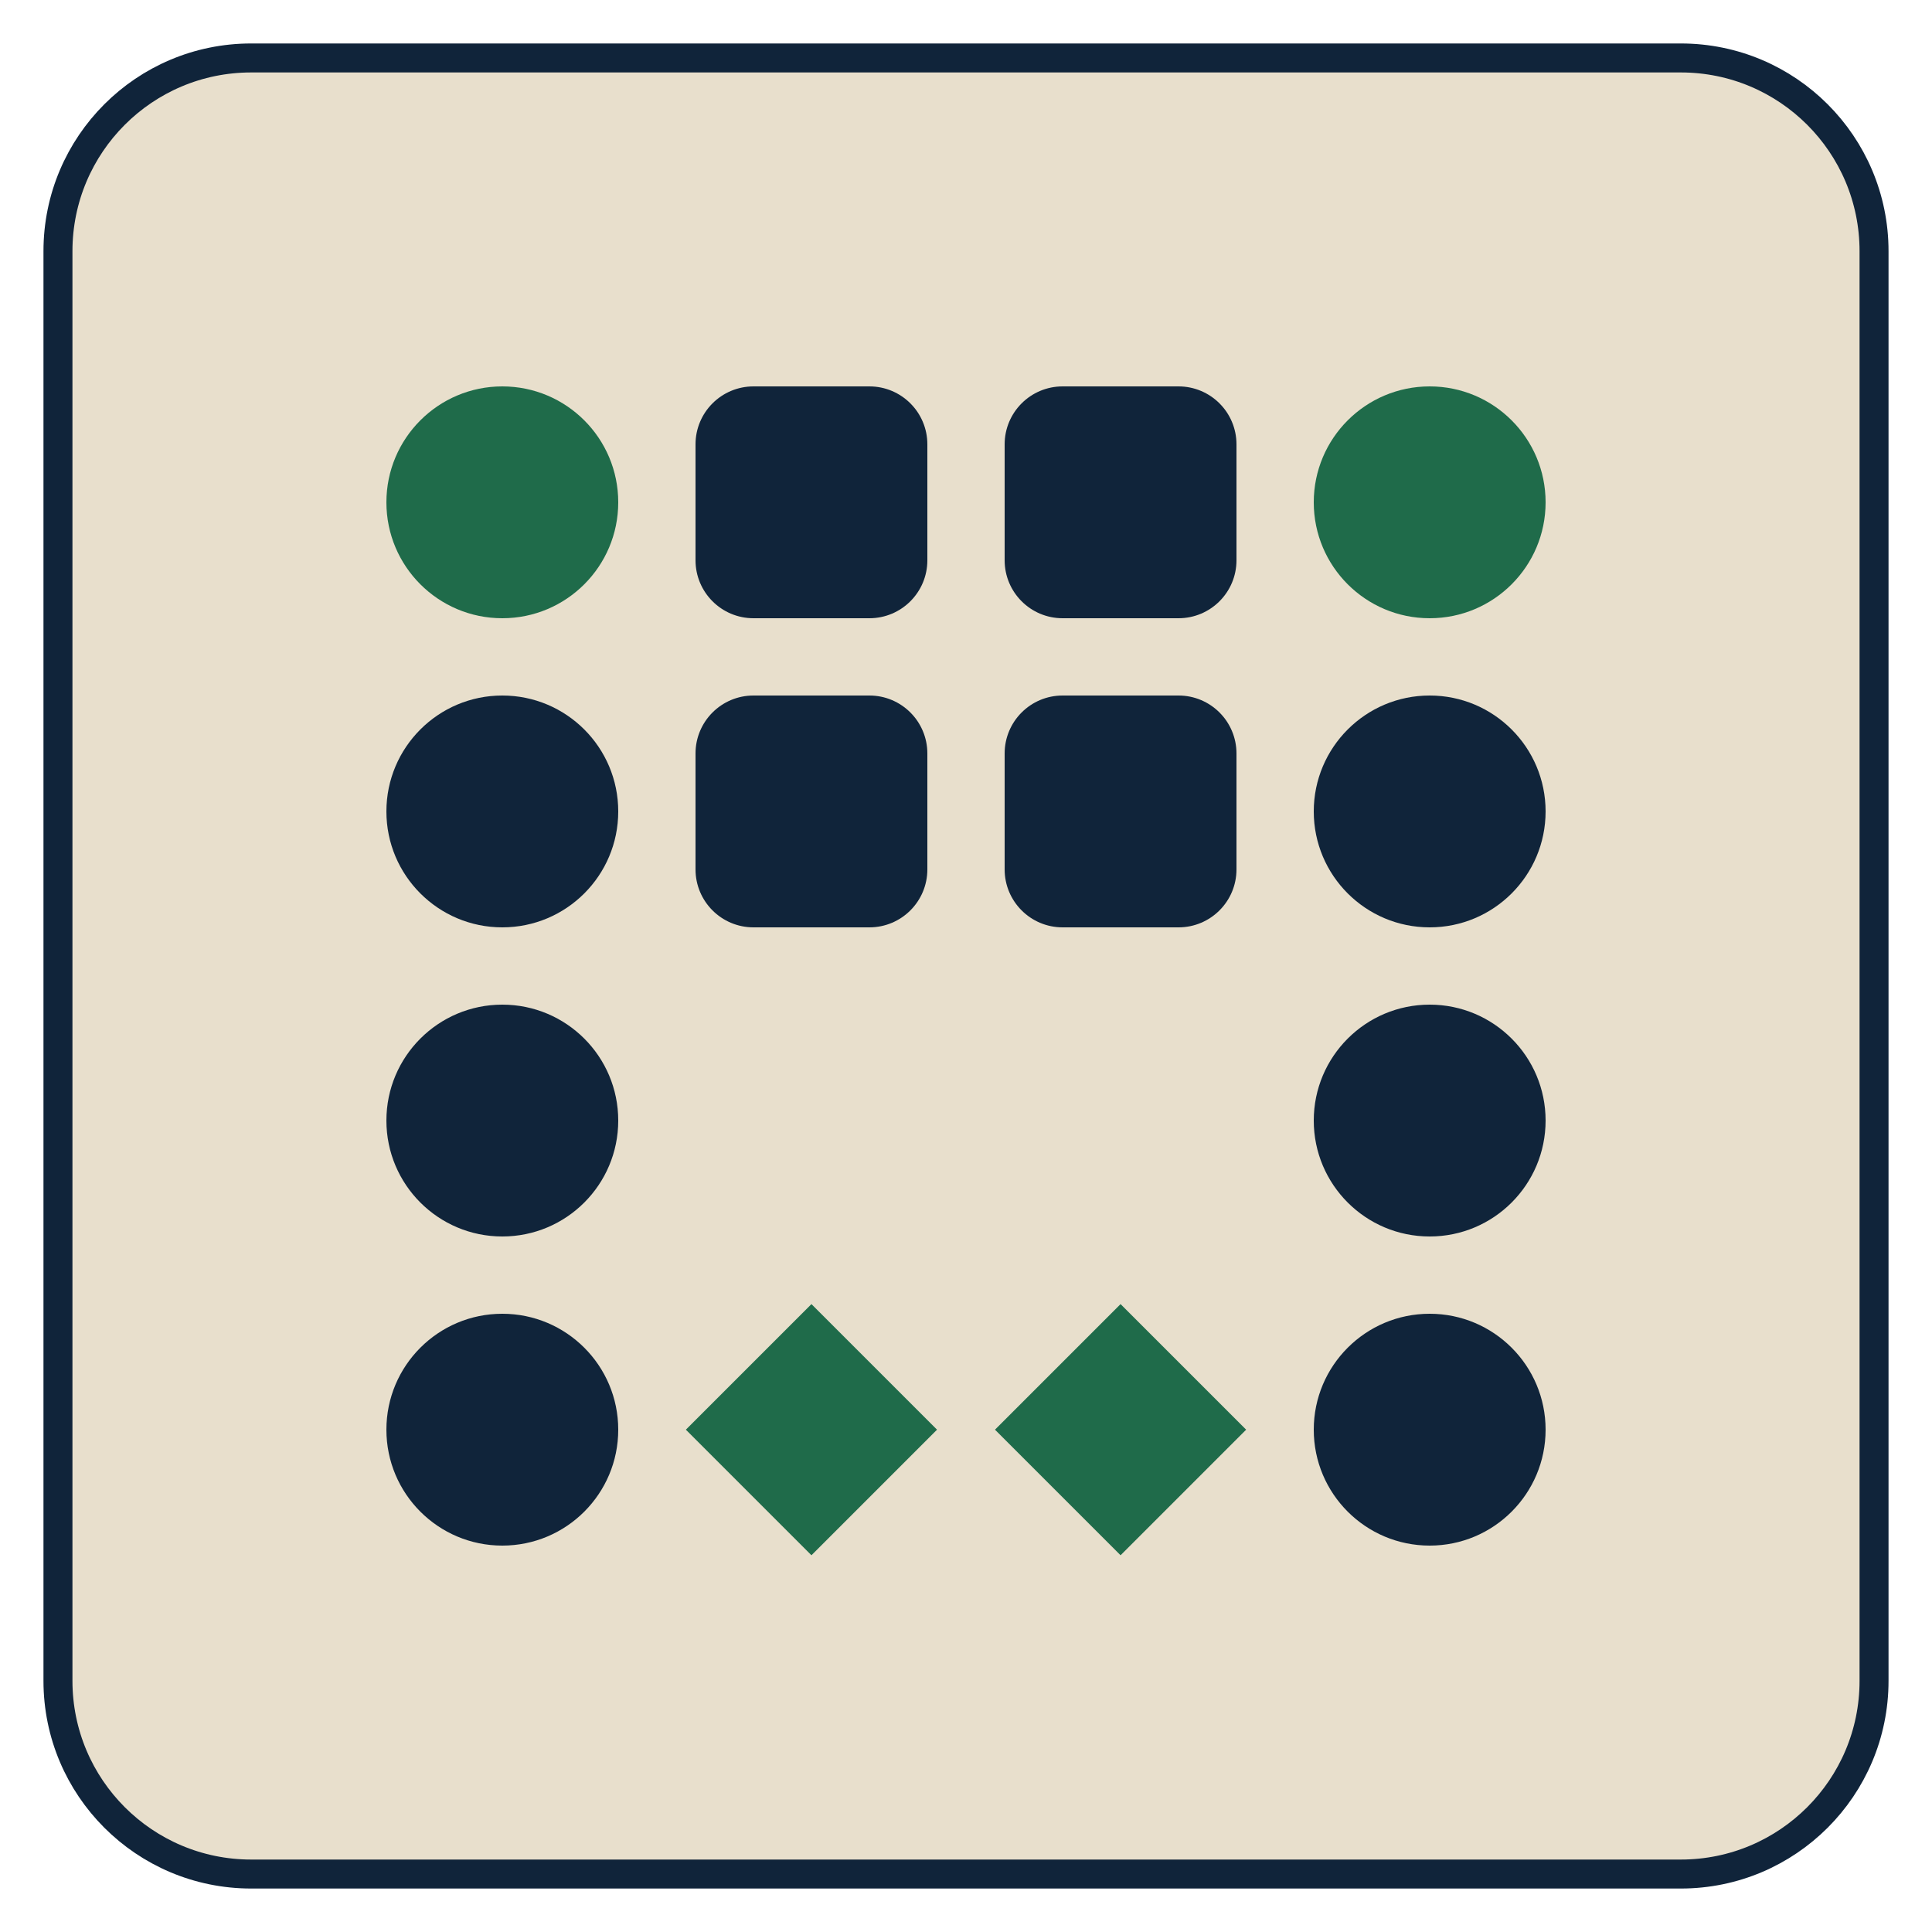
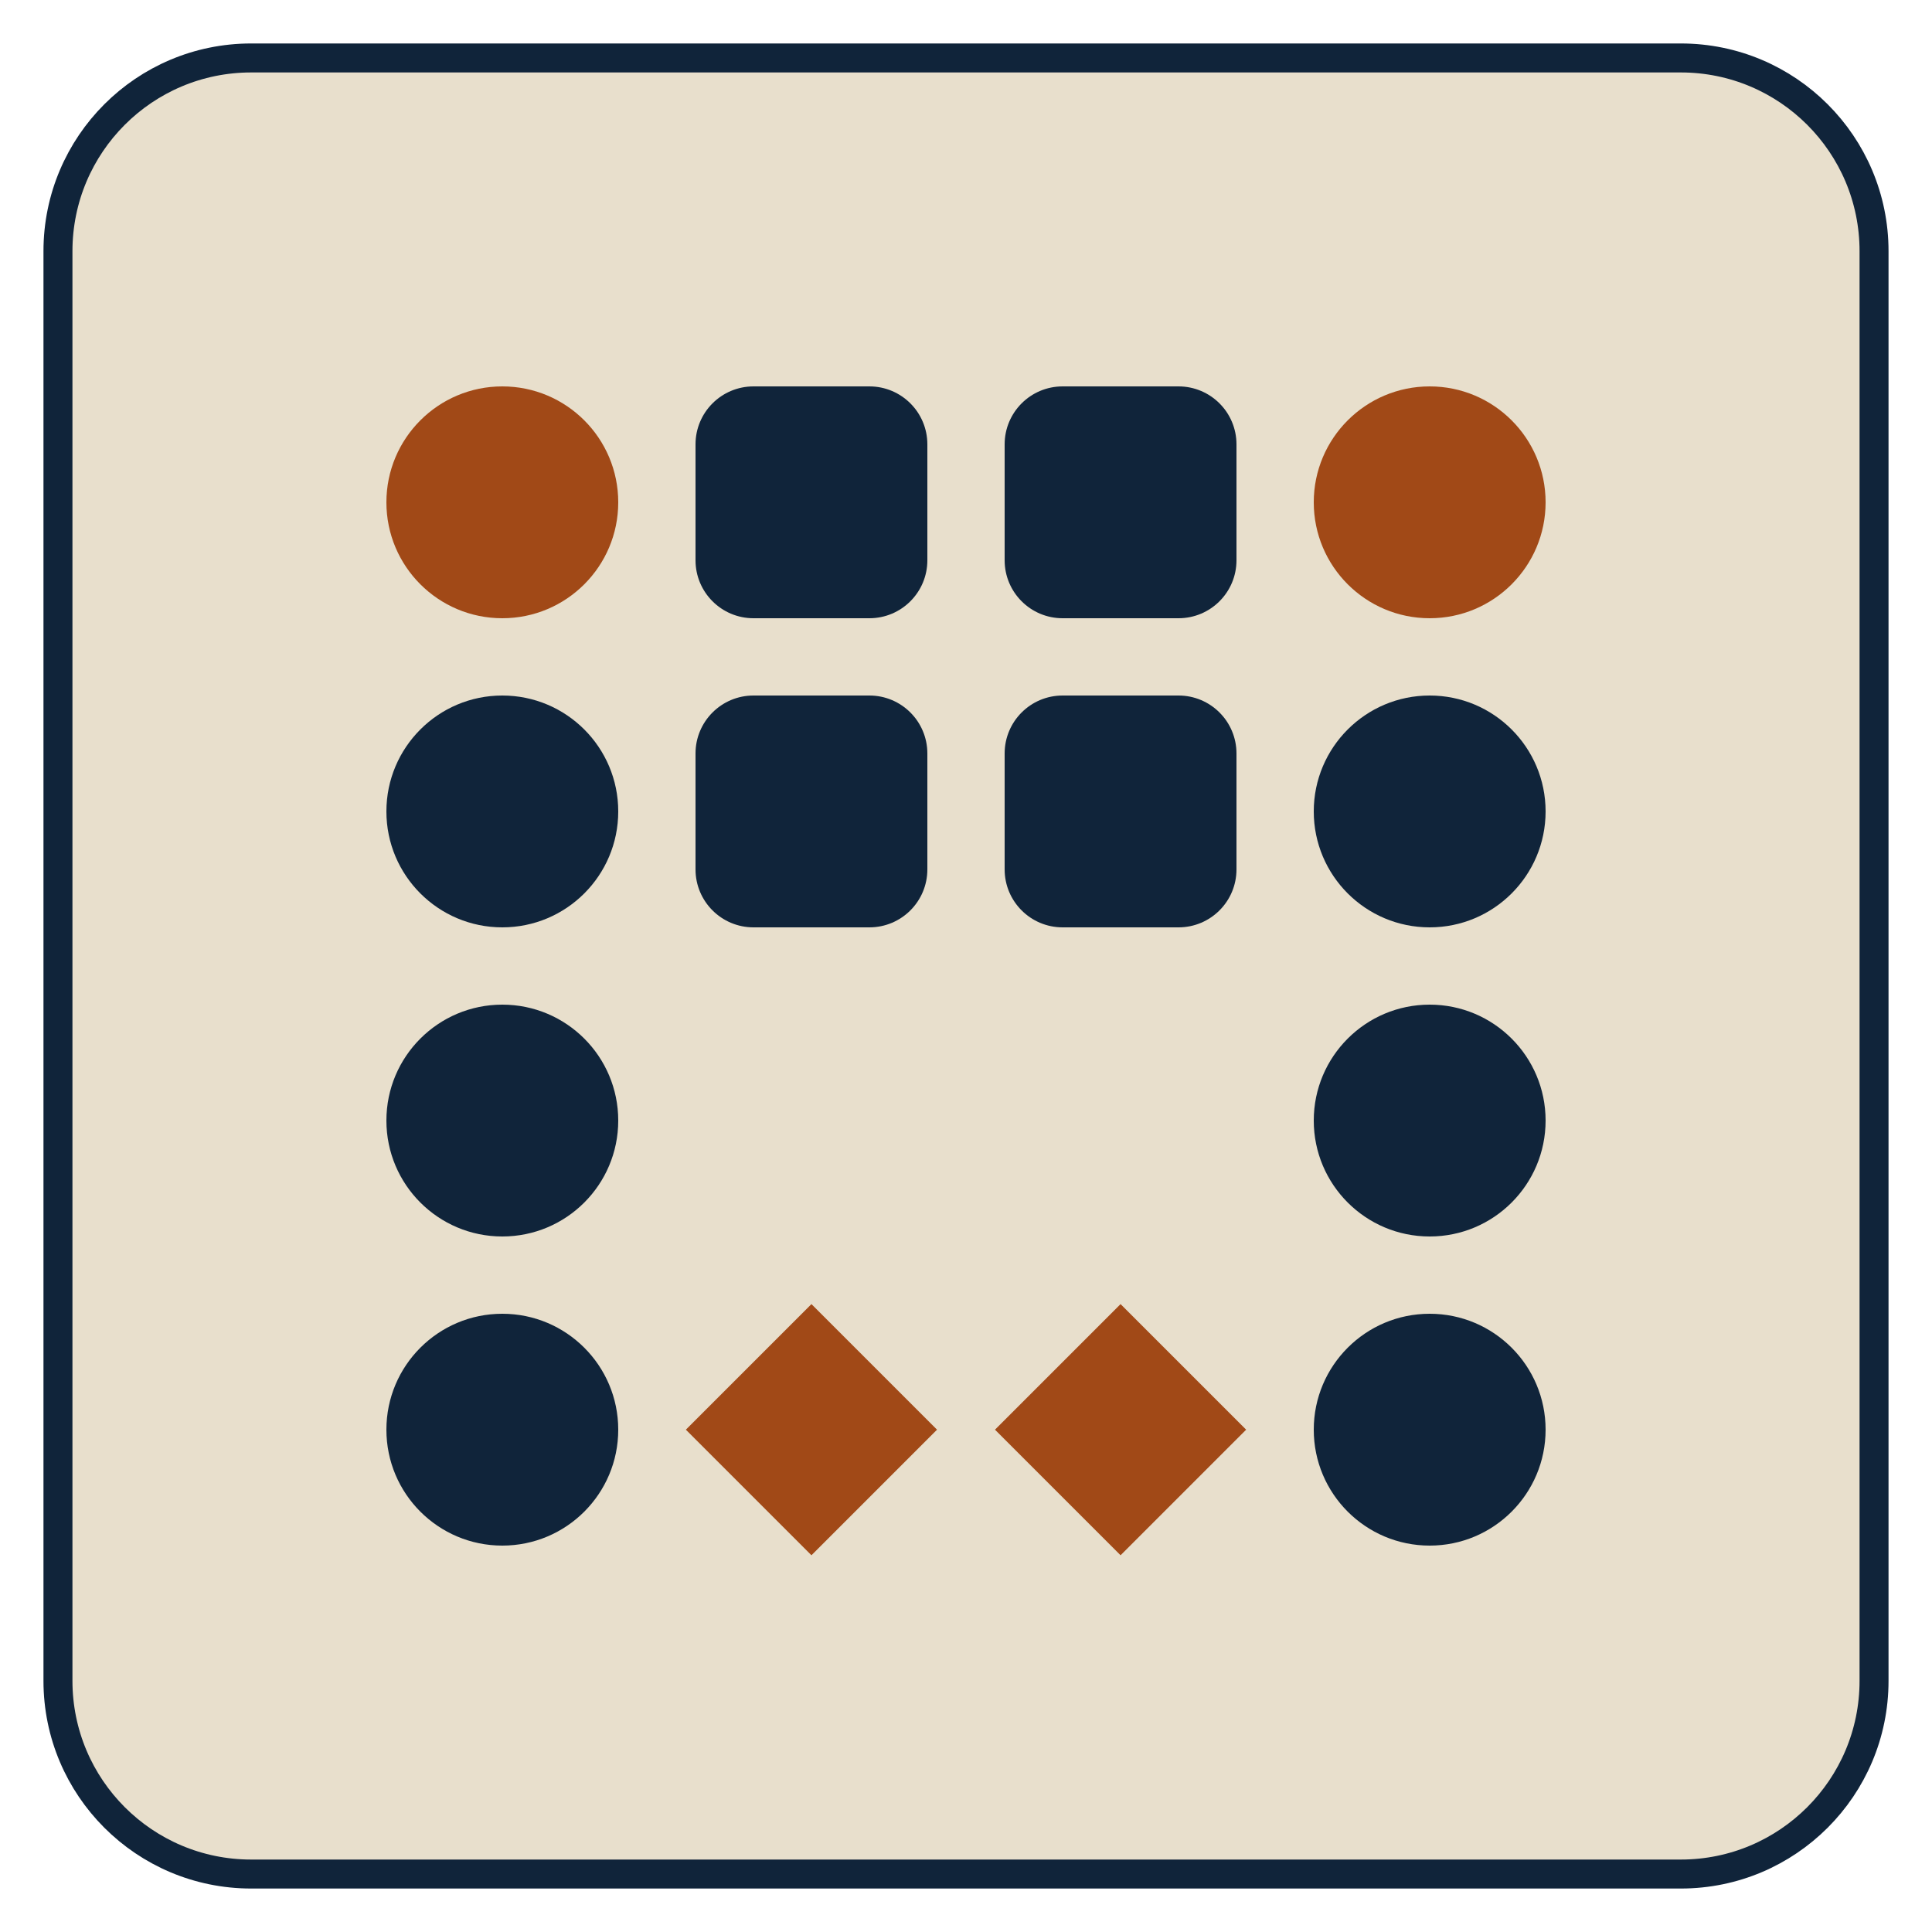
<svg xmlns="http://www.w3.org/2000/svg" viewBox="0 0 200 200" role="img" aria-hidden="true">
  <rect x="6" y="6" width="188" height="188" rx="20" fill="#e8dfcc" stroke="#10243a" stroke-width="3" />
-   <circle cx="52" cy="52" r="12" fill="#1f6b4a" />
+   <circle cx="52" cy="52" r="12" fill="#a14917" />
  <rect x="72" y="40" width="24" height="24" rx="6" fill="#10243a" />
  <rect x="104" y="40" width="24" height="24" rx="6" fill="#10243a" />
-   <circle cx="148" cy="52" r="12" fill="#1f6b4a" />
+   <circle cx="148" cy="52" r="12" fill="#a14917" />
  <circle cx="52" cy="84" r="12" fill="#10243a" />
  <rect x="72" y="72" width="24" height="24" rx="6" fill="#10243a" />
  <rect x="104" y="72" width="24" height="24" rx="6" fill="#10243a" />
  <circle cx="148" cy="84" r="12" fill="#10243a" />
  <circle cx="52" cy="116" r="12" fill="#10243a" />
  <circle cx="148" cy="116" r="12" fill="#10243a" />
  <circle cx="52" cy="148" r="12" fill="#10243a" />
-   <path d="M84,135 L97,148 L84,161 L71,148 Z" fill="#1f6b4a" />
-   <path d="M116,135 L129,148 L116,161 L103,148 Z" fill="#1f6b4a" />
+   <path d="M84,135 L97,148 L84,161 L71,148 Z" fill="#a14917" />
+   <path d="M116,135 L129,148 L116,161 L103,148 Z" fill="#a14917" />
  <circle cx="148" cy="148" r="12" fill="#10243a" />
</svg>
